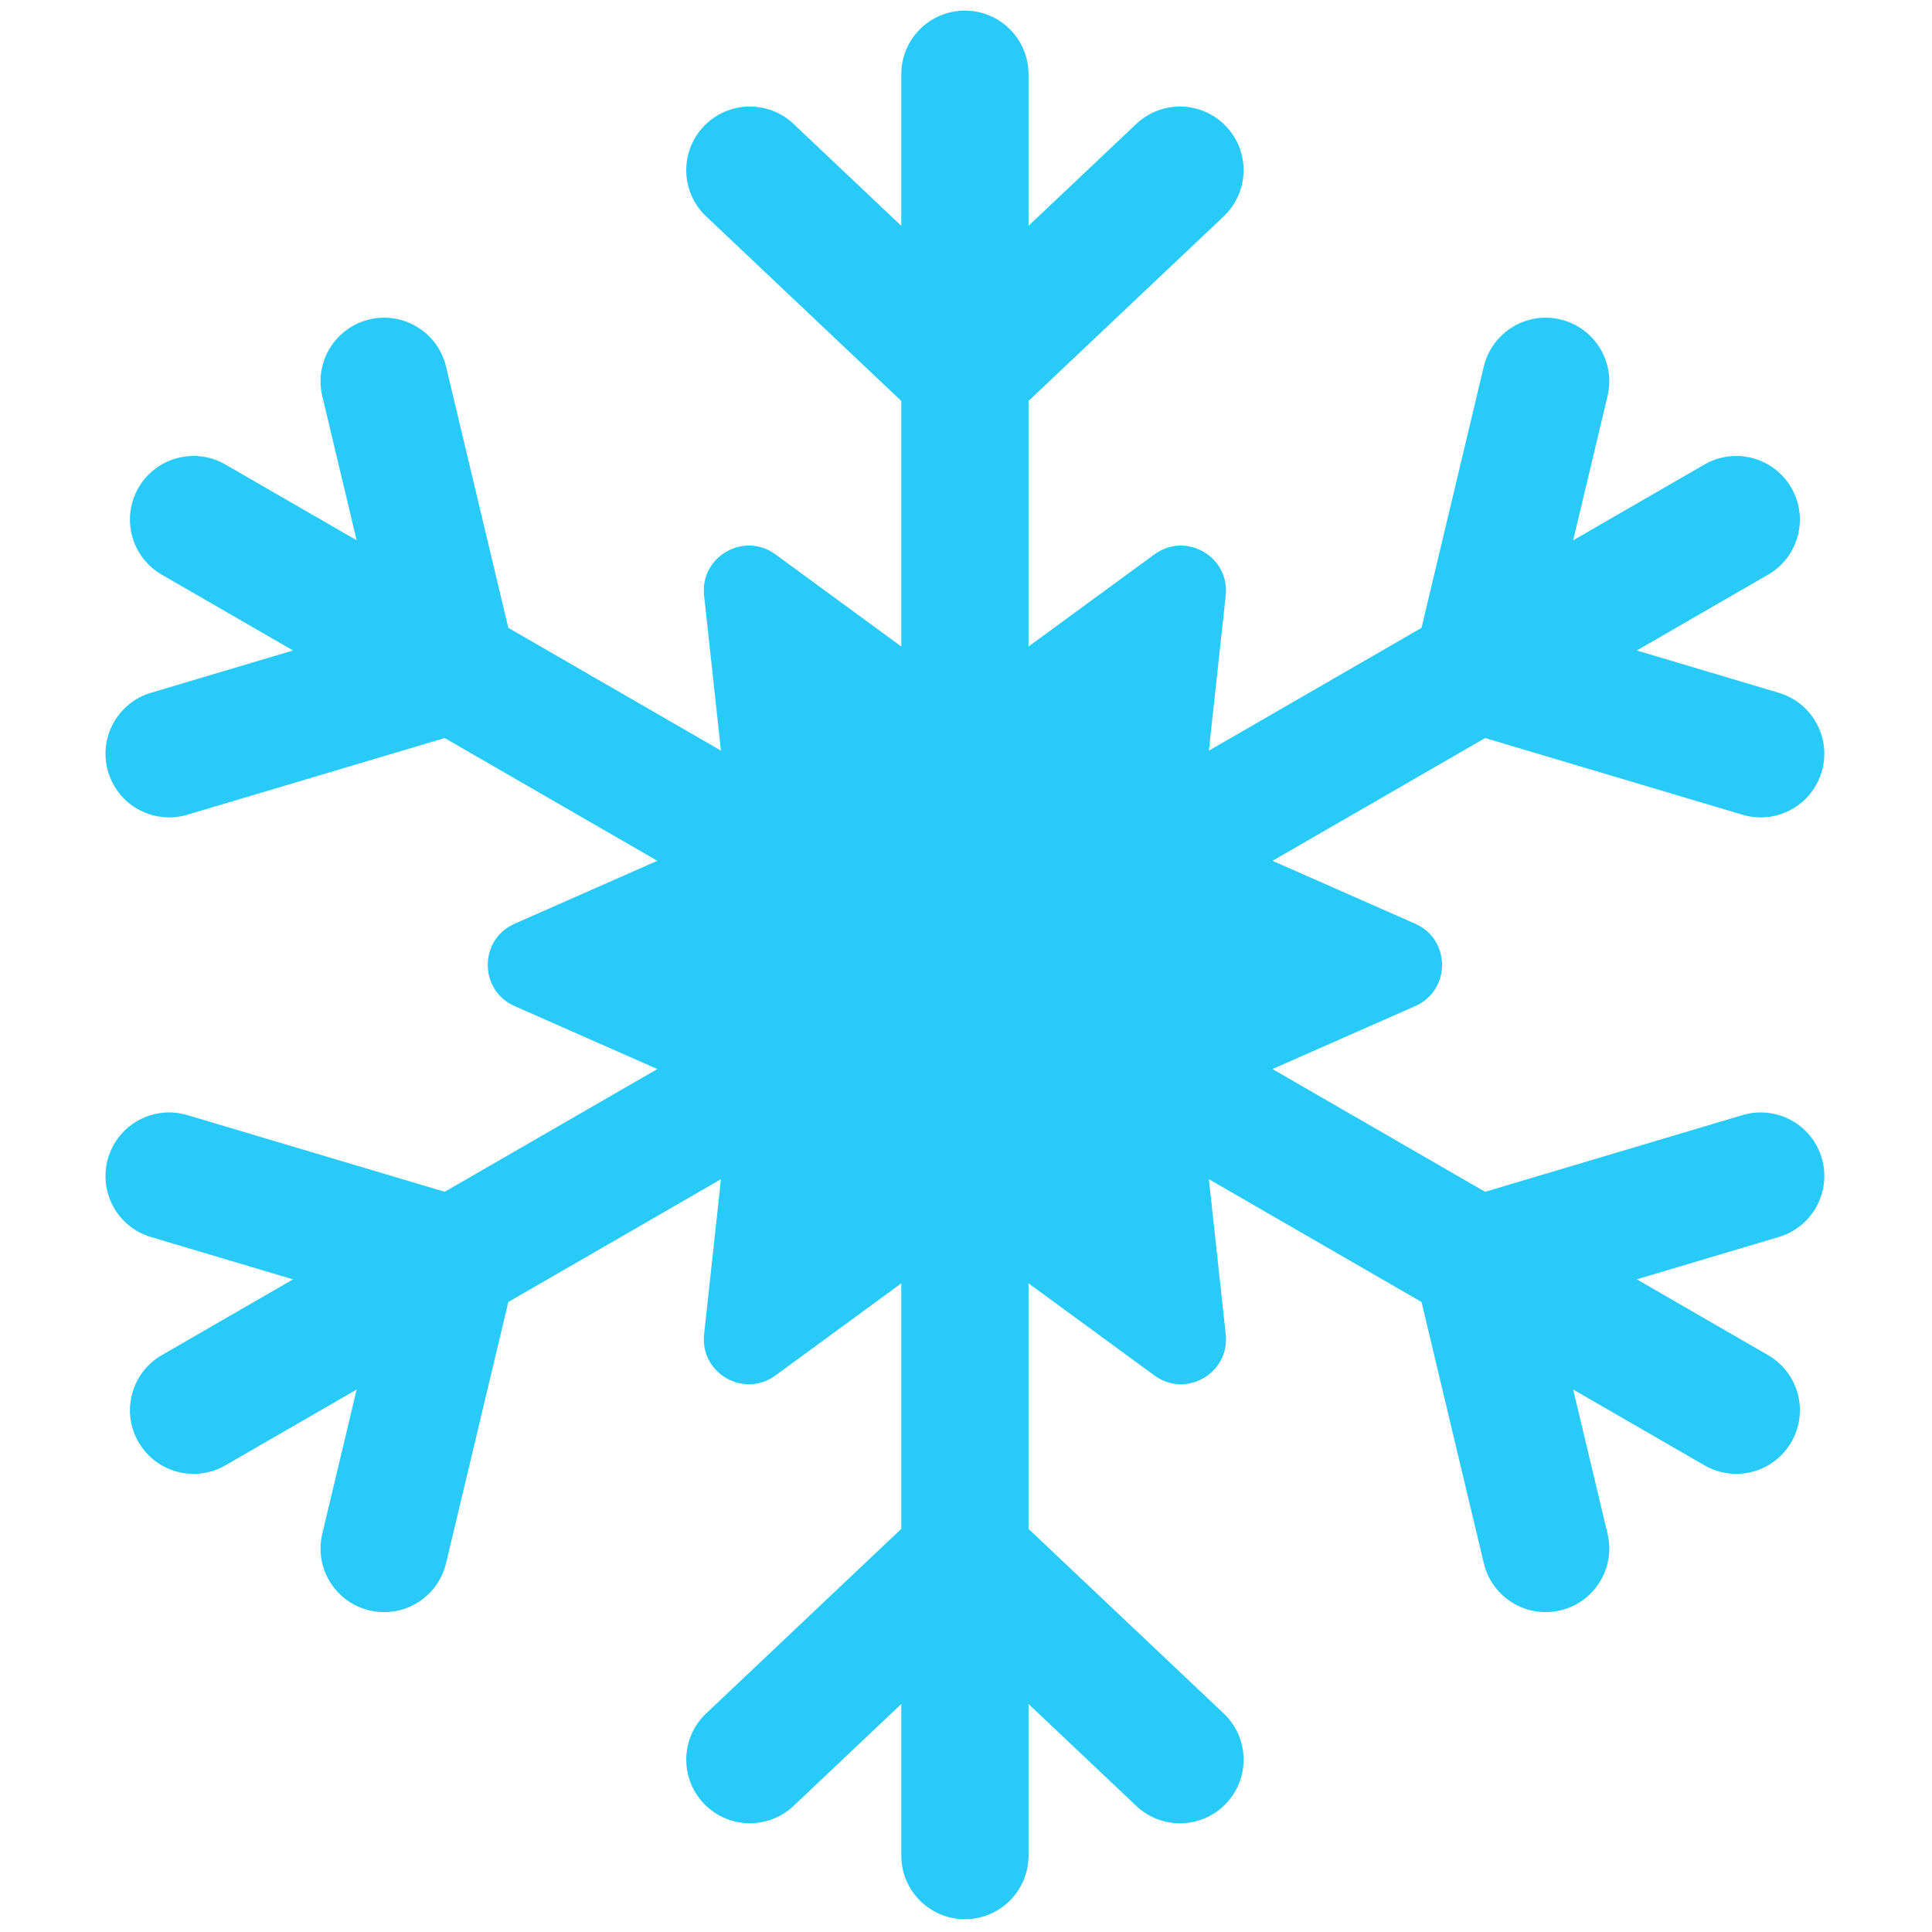
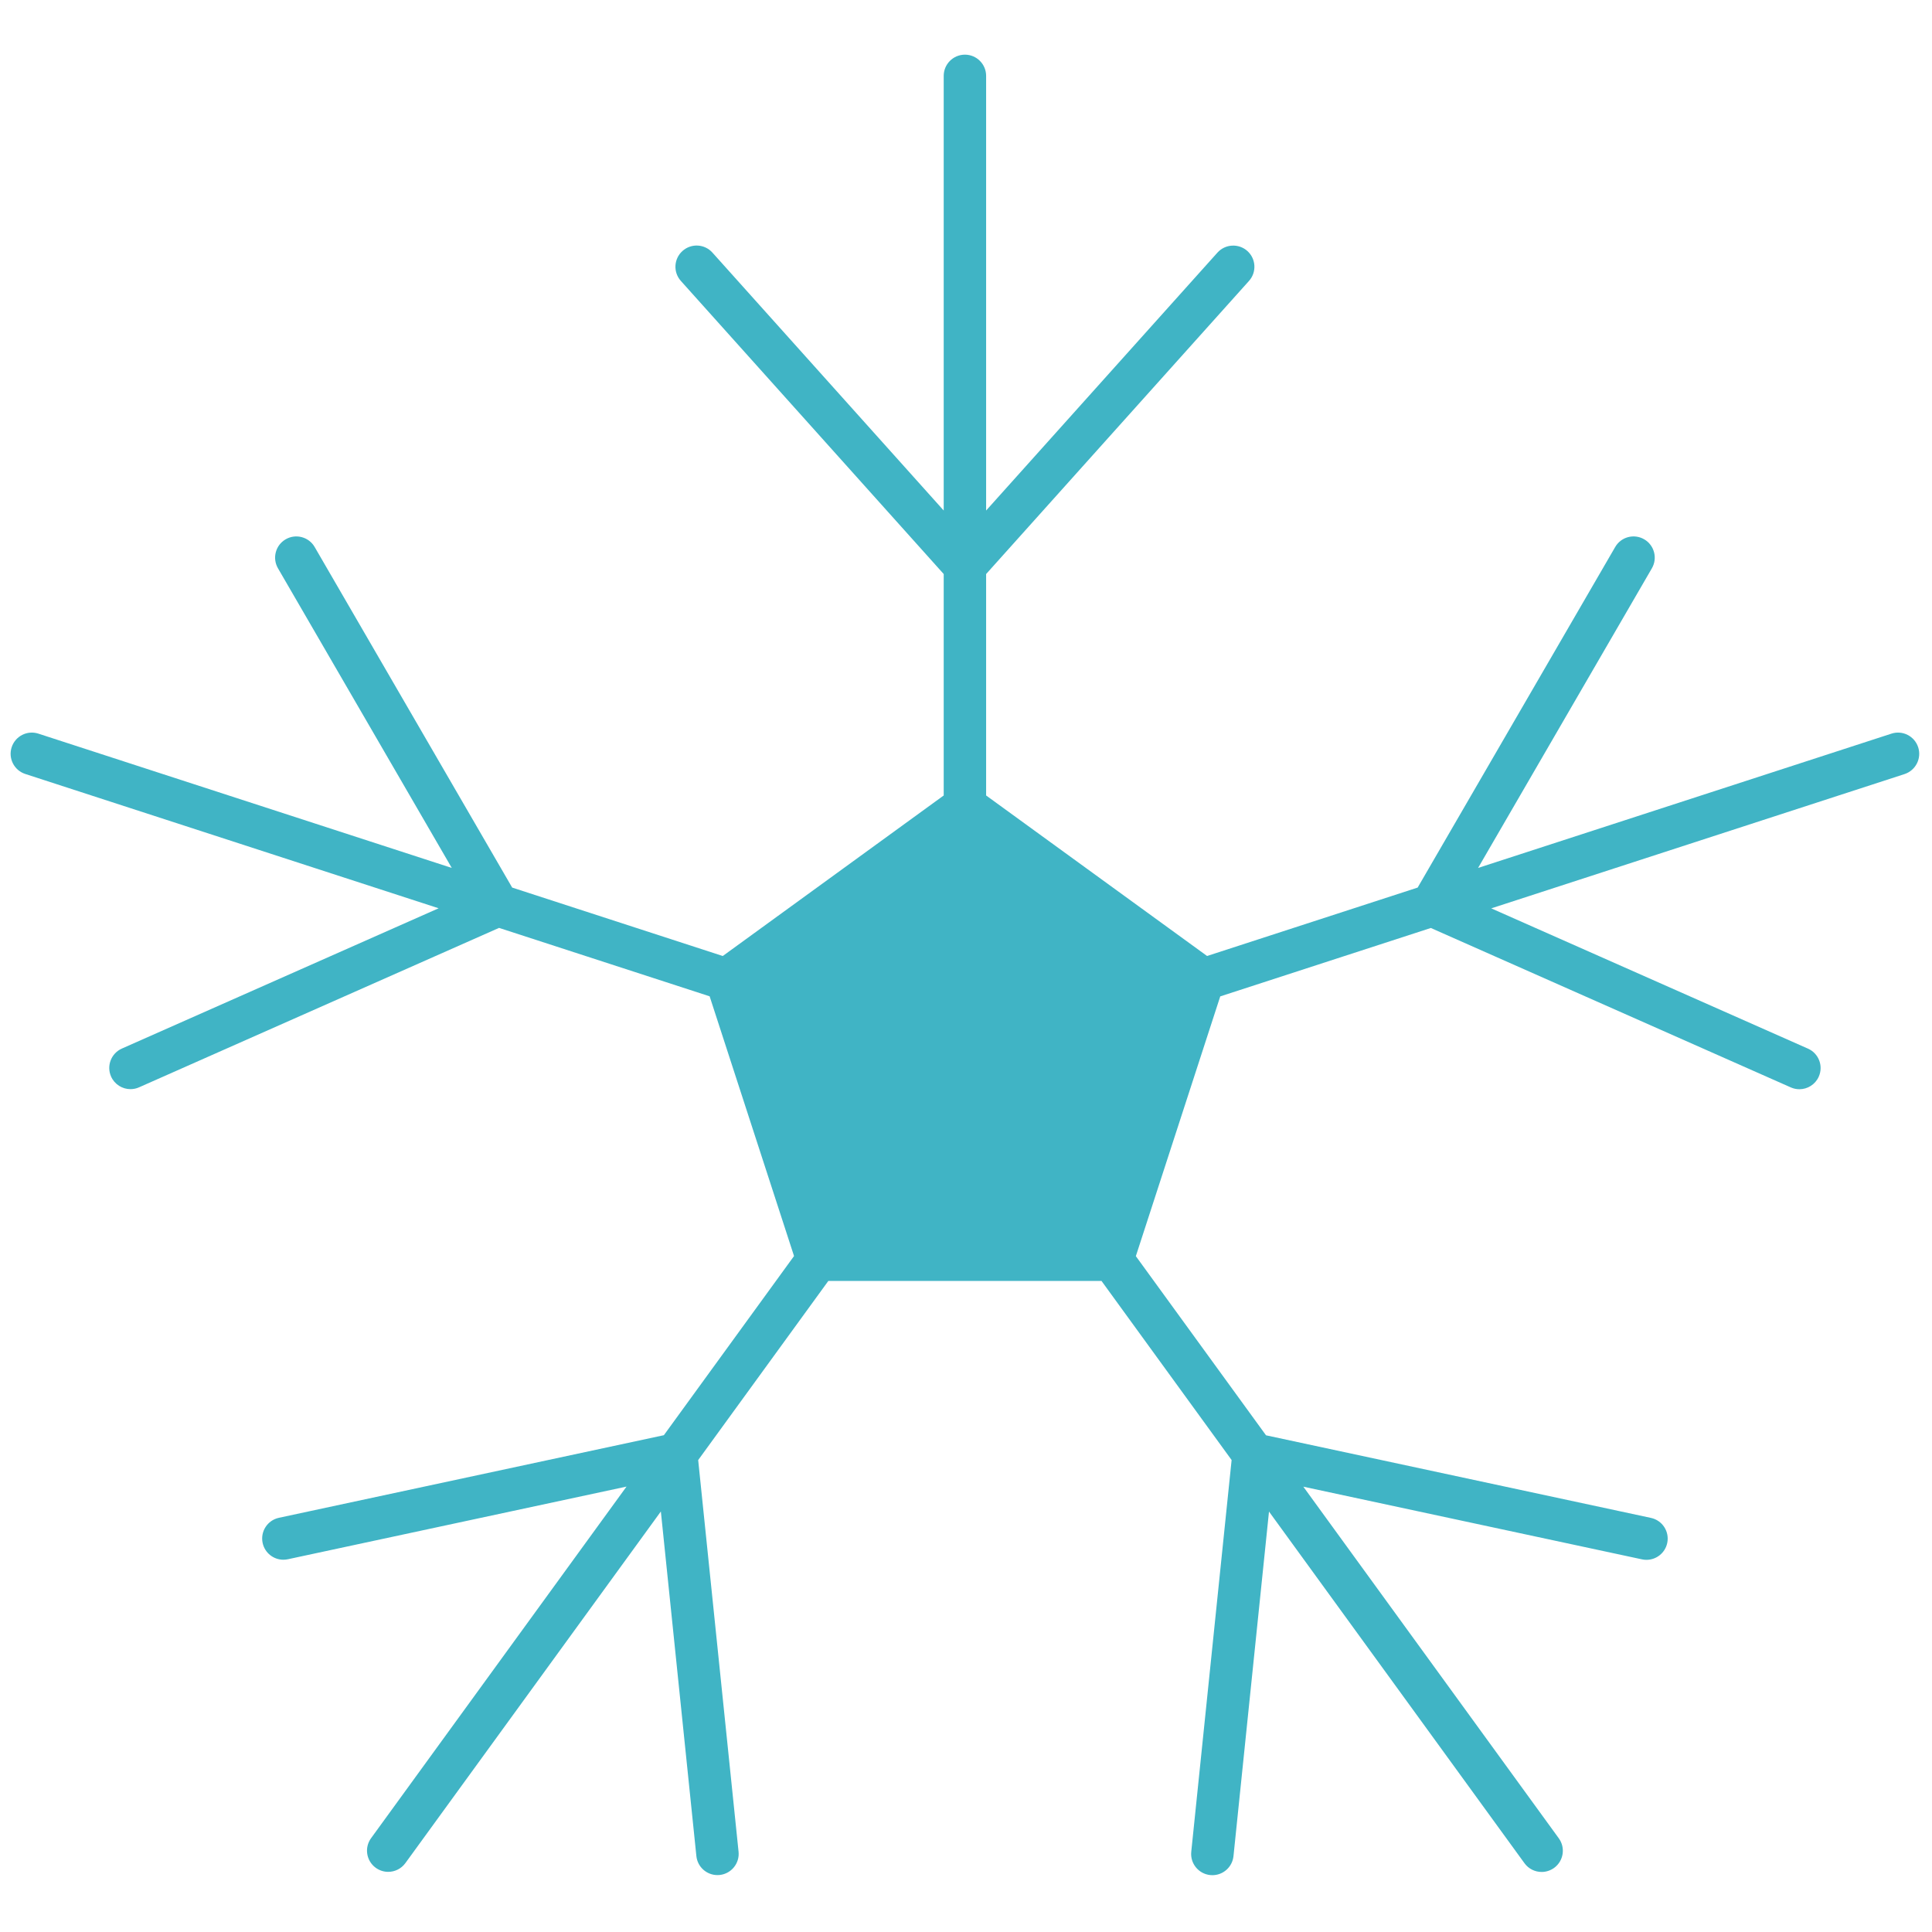
<svg xmlns="http://www.w3.org/2000/svg" version="1.1" width="256" height="256" viewBox="0 0 256 256" xml:space="preserve">
  <defs>
</defs>
  <g style="stroke: none; stroke-width: 0; stroke-dasharray: none; stroke-linecap: butt; stroke-linejoin: miter; stroke-miterlimit: 10; fill: none; fill-rule: nonzero; opacity: 1;" transform="translate(1.406593 1.406593) scale(2.81 2.81)">
-     <path d="M 81.669 52.081 L 69.53 55.699 L 59.503 49.91 l 6.731 -2.968 c 1.688 -0.744 1.688 -3.14 0 -3.884 l -6.73 -2.967 l 10.027 -5.789 l 12.138 3.617 c 0.285 0.085 0.574 0.126 0.857 0.126 c 1.293 0 2.486 -0.842 2.874 -2.144 c 0.474 -1.588 -0.431 -3.259 -2.019 -3.732 l -6.699 -1.996 l 6.19 -3.574 c 1.435 -0.829 1.927 -2.663 1.098 -4.098 c -0.828 -1.434 -2.66 -1.925 -4.098 -1.098 l -6.19 3.574 l 1.621 -6.8 c 0.385 -1.612 -0.61 -3.23 -2.223 -3.614 c -1.605 -0.383 -3.229 0.611 -3.613 2.223 l -2.937 12.321 l -10.027 5.789 l 0.795 -7.312 c 0.199 -1.834 -1.875 -3.032 -3.364 -1.942 L 48 29.985 V 18.407 l 9.202 -8.704 c 1.204 -1.139 1.257 -3.038 0.118 -4.241 c -1.138 -1.203 -3.035 -1.256 -4.241 -0.118 L 48 10.148 V 3 c 0 -1.657 -1.343 -3 -3 -3 c -1.657 0 -3 1.343 -3 3 v 7.148 l -5.079 -4.804 c -1.204 -1.139 -3.102 -1.084 -4.241 0.118 c -1.139 1.204 -1.086 3.103 0.118 4.241 L 42 18.407 v 11.578 l -5.935 -4.345 c -1.489 -1.09 -3.563 0.108 -3.364 1.942 l 0.795 7.312 L 23.47 29.106 l -2.937 -12.321 c -0.385 -1.611 -2.005 -2.608 -3.614 -2.223 c -1.611 0.384 -2.606 2.002 -2.223 3.614 l 1.621 6.8 l -6.19 -3.574 c -1.436 -0.828 -3.27 -0.335 -4.098 1.098 c -0.828 1.435 -0.337 3.27 1.098 4.098 l 6.19 3.574 l -6.7 1.996 C 5.03 32.642 4.126 34.313 4.599 35.9 c 0.388 1.302 1.581 2.145 2.874 2.145 c 0.283 0 0.572 -0.041 0.857 -0.126 l 12.139 -3.617 l 10.027 5.789 l -6.73 2.967 c -1.688 0.744 -1.688 3.14 0 3.884 l 6.73 2.968 L 20.47 55.698 L 8.331 52.081 C 6.742 51.61 5.072 52.512 4.599 54.1 s 0.43 3.259 2.018 3.731 l 6.701 1.997 l -6.191 3.574 C 5.692 64.23 5.201 66.065 6.029 67.5 c 0.556 0.963 1.564 1.501 2.601 1.501 c 0.509 0 1.025 -0.13 1.497 -0.403 l 6.19 -3.574 l -1.621 6.801 c -0.384 1.611 0.611 3.229 2.223 3.613 c 0.234 0.056 0.468 0.083 0.698 0.083 c 1.357 0 2.587 -0.928 2.916 -2.306 l 2.937 -12.321 l 10.026 -5.789 l -0.795 7.313 c -0.199 1.834 1.875 3.032 3.364 1.942 L 42 60.015 v 11.577 l -9.202 8.704 c -1.204 1.139 -1.256 3.038 -0.118 4.241 c 0.59 0.624 1.384 0.938 2.18 0.938 c 0.74 0 1.481 -0.272 2.061 -0.82 L 42 79.852 V 87 c 0 1.657 1.343 3 3 3 c 1.657 0 3 -1.343 3 -3 v -7.148 l 5.079 4.804 c 0.58 0.549 1.321 0.82 2.061 0.82 c 0.796 0 1.591 -0.314 2.181 -0.938 c 1.139 -1.204 1.086 -3.103 -0.118 -4.241 L 48 71.593 V 60.015 l 5.935 4.345 c 1.489 1.09 3.563 -0.108 3.364 -1.942 l -0.795 -7.313 l 10.027 5.789 l 2.937 12.32 c 0.328 1.378 1.559 2.306 2.915 2.306 c 0.23 0 0.465 -0.027 0.698 -0.083 c 1.612 -0.384 2.607 -2.002 2.223 -3.613 l -1.621 -6.801 l 6.19 3.574 c 0.473 0.273 0.988 0.403 1.497 0.403 c 1.037 0 2.045 -0.539 2.601 -1.501 c 0.829 -1.435 0.337 -3.27 -1.098 -4.098 l -6.191 -3.575 l 6.7 -1.997 c 1.588 -0.474 2.492 -2.144 2.019 -3.731 C 84.928 52.512 83.256 51.61 81.669 52.081 z" style="stroke: none; stroke-width: 1; stroke-dasharray: none; stroke-linecap: butt; stroke-linejoin: miter; stroke-miterlimit: 10; fill: rgb(40,203,247); fill-rule: nonzero; opacity: 1;" transform=" matrix(1 0 0 1 0 0) " stroke-linecap="round" />
+     <path d="M 89.951 34.736 c -0.171 -0.525 -0.735 -0.813 -1.26 -0.642 l -19.493 6.333 l 8.196 -14.13 c 0.277 -0.478 0.114 -1.09 -0.363 -1.367 c -0.479 -0.278 -1.091 -0.115 -1.367 0.363 l -9.315 16.06 l -9.93 3.226 L 46 37.01 V 26.568 l 12.395 -13.821 c 0.369 -0.411 0.335 -1.043 -0.076 -1.412 c -0.411 -0.366 -1.042 -0.334 -1.412 0.077 L 46 23.573 V 3.077 c 0 -0.552 -0.448 -1 -1 -1 s -1 0.448 -1 1 v 20.496 L 33.094 11.411 c -0.369 -0.412 -1.001 -0.446 -1.412 -0.077 c -0.411 0.369 -0.446 1.001 -0.077 1.412 L 44 26.568 V 37.01 l -10.419 7.57 l -9.93 -3.227 l -9.314 -16.06 c -0.277 -0.478 -0.889 -0.64 -1.367 -0.363 c -0.478 0.277 -0.64 0.889 -0.363 1.367 l 8.196 14.13 L 1.309 34.094 c -0.526 -0.171 -1.089 0.118 -1.26 0.642 c -0.17 0.525 0.117 1.089 0.642 1.26 l 19.492 6.333 L 5.247 48.944 c -0.505 0.224 -0.733 0.814 -0.51 1.319 c 0.166 0.373 0.531 0.595 0.915 0.595 c 0.135 0 0.273 -0.027 0.404 -0.086 l 16.976 -7.518 l 9.93 3.226 l 3.98 12.248 l -6.138 8.448 l -18.152 3.895 c -0.54 0.115 -0.884 0.647 -0.768 1.187 c 0.101 0.469 0.515 0.79 0.977 0.79 c 0.069 0 0.14 -0.007 0.211 -0.022 l 15.971 -3.427 l -12.046 16.58 c -0.325 0.447 -0.226 1.072 0.221 1.396 c 0.178 0.129 0.383 0.191 0.587 0.191 c 0.31 0 0.614 -0.143 0.81 -0.412 l 12.047 -16.581 l 1.675 16.249 c 0.053 0.515 0.487 0.897 0.993 0.897 c 0.035 0 0.069 -0.002 0.104 -0.005 c 0.549 -0.057 0.949 -0.548 0.892 -1.098 l -1.904 -18.467 l 6.138 -8.448 H 51.44 l 6.136 8.446 L 55.673 86.82 c -0.057 0.55 0.343 1.041 0.893 1.098 c 0.035 0.003 0.069 0.005 0.104 0.005 c 0.507 0 0.94 -0.383 0.994 -0.897 l 1.675 -16.249 l 12.047 16.582 c 0.195 0.27 0.5 0.412 0.81 0.412 c 0.204 0 0.409 -0.063 0.587 -0.191 c 0.446 -0.324 0.546 -0.949 0.221 -1.396 l -12.046 -16.58 l 15.971 3.427 c 0.071 0.016 0.142 0.022 0.211 0.022 c 0.461 0 0.876 -0.321 0.977 -0.79 c 0.116 -0.54 -0.228 -1.072 -0.768 -1.187 l -18.151 -3.895 l -6.138 -8.448 l 3.98 -12.249 l 9.93 -3.226 l 16.975 7.518 c 0.132 0.059 0.27 0.086 0.404 0.086 c 0.384 0 0.75 -0.222 0.915 -0.595 c 0.224 -0.505 -0.004 -1.096 -0.509 -1.319 l -14.936 -6.615 l 19.492 -6.333 C 89.834 35.825 90.122 35.261 89.951 34.736 z" style="stroke: none; stroke-width: 1; stroke-dasharray: none; stroke-linecap: butt; stroke-linejoin: miter; stroke-miterlimit: 10; fill: rgb(64,180,197); fill-rule: nonzero; opacity: 1;" transform=" matrix(1 0 0 1 0 0) " stroke-linecap="round" />
  </g>
</svg>
